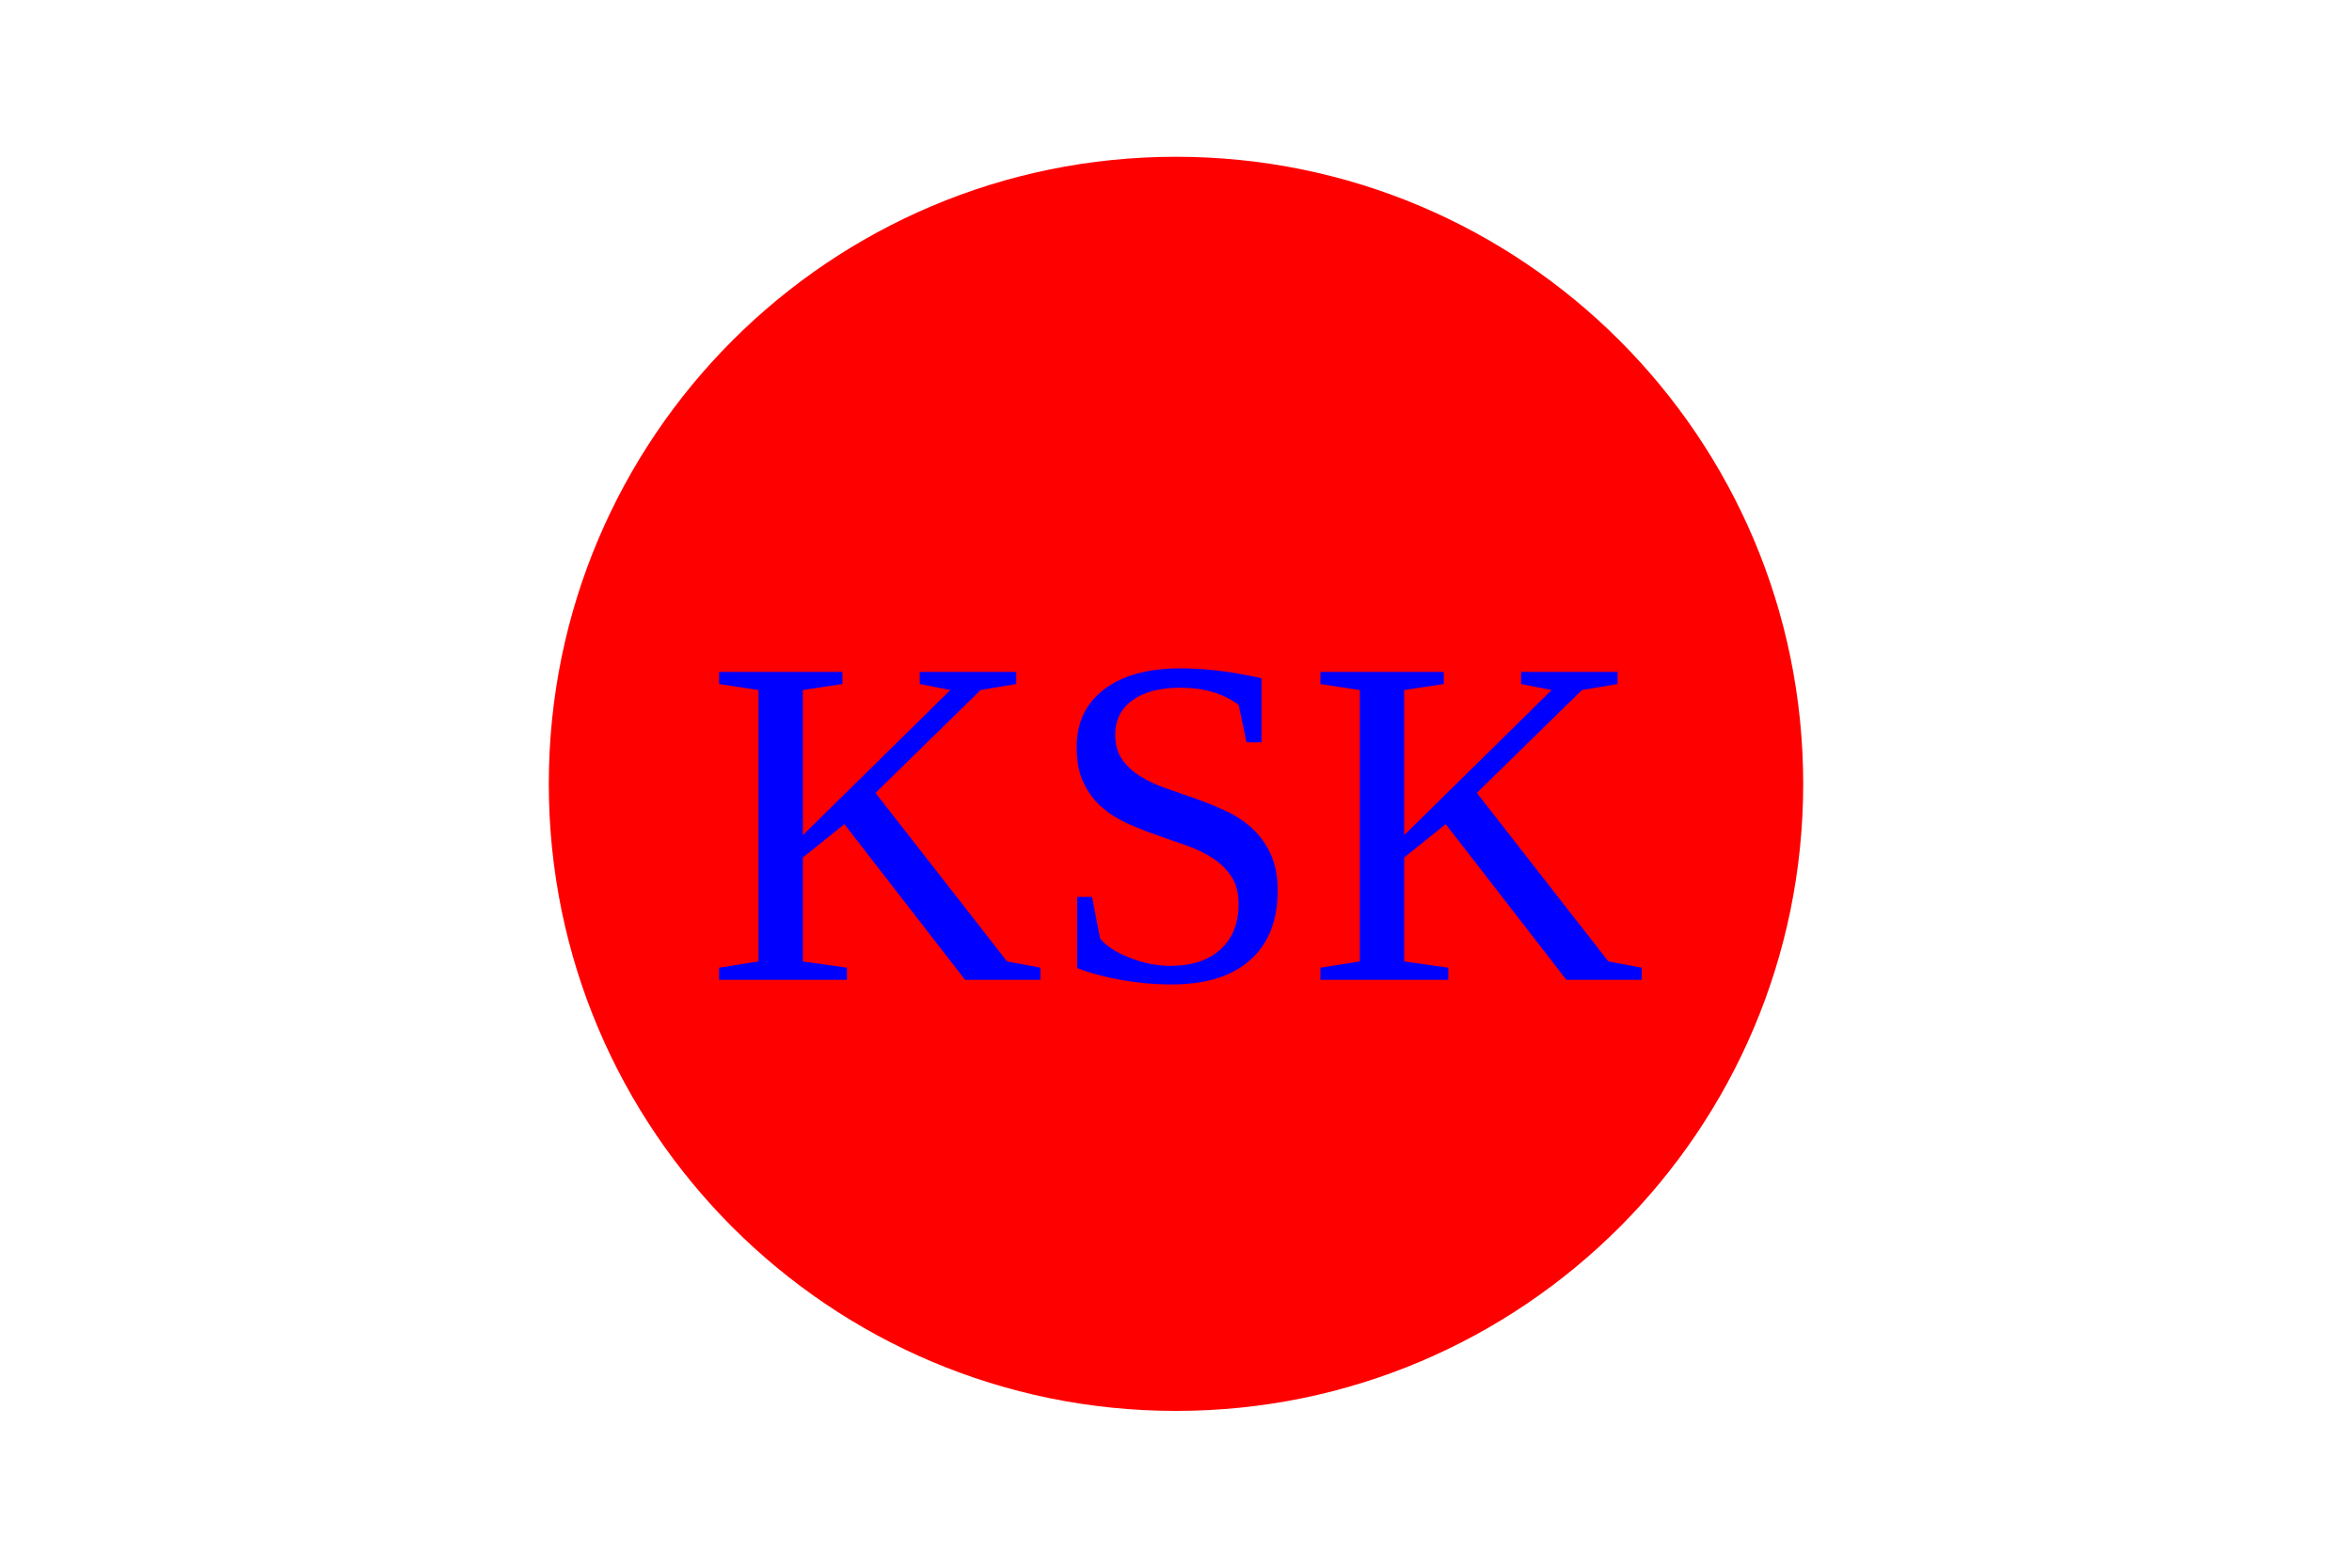
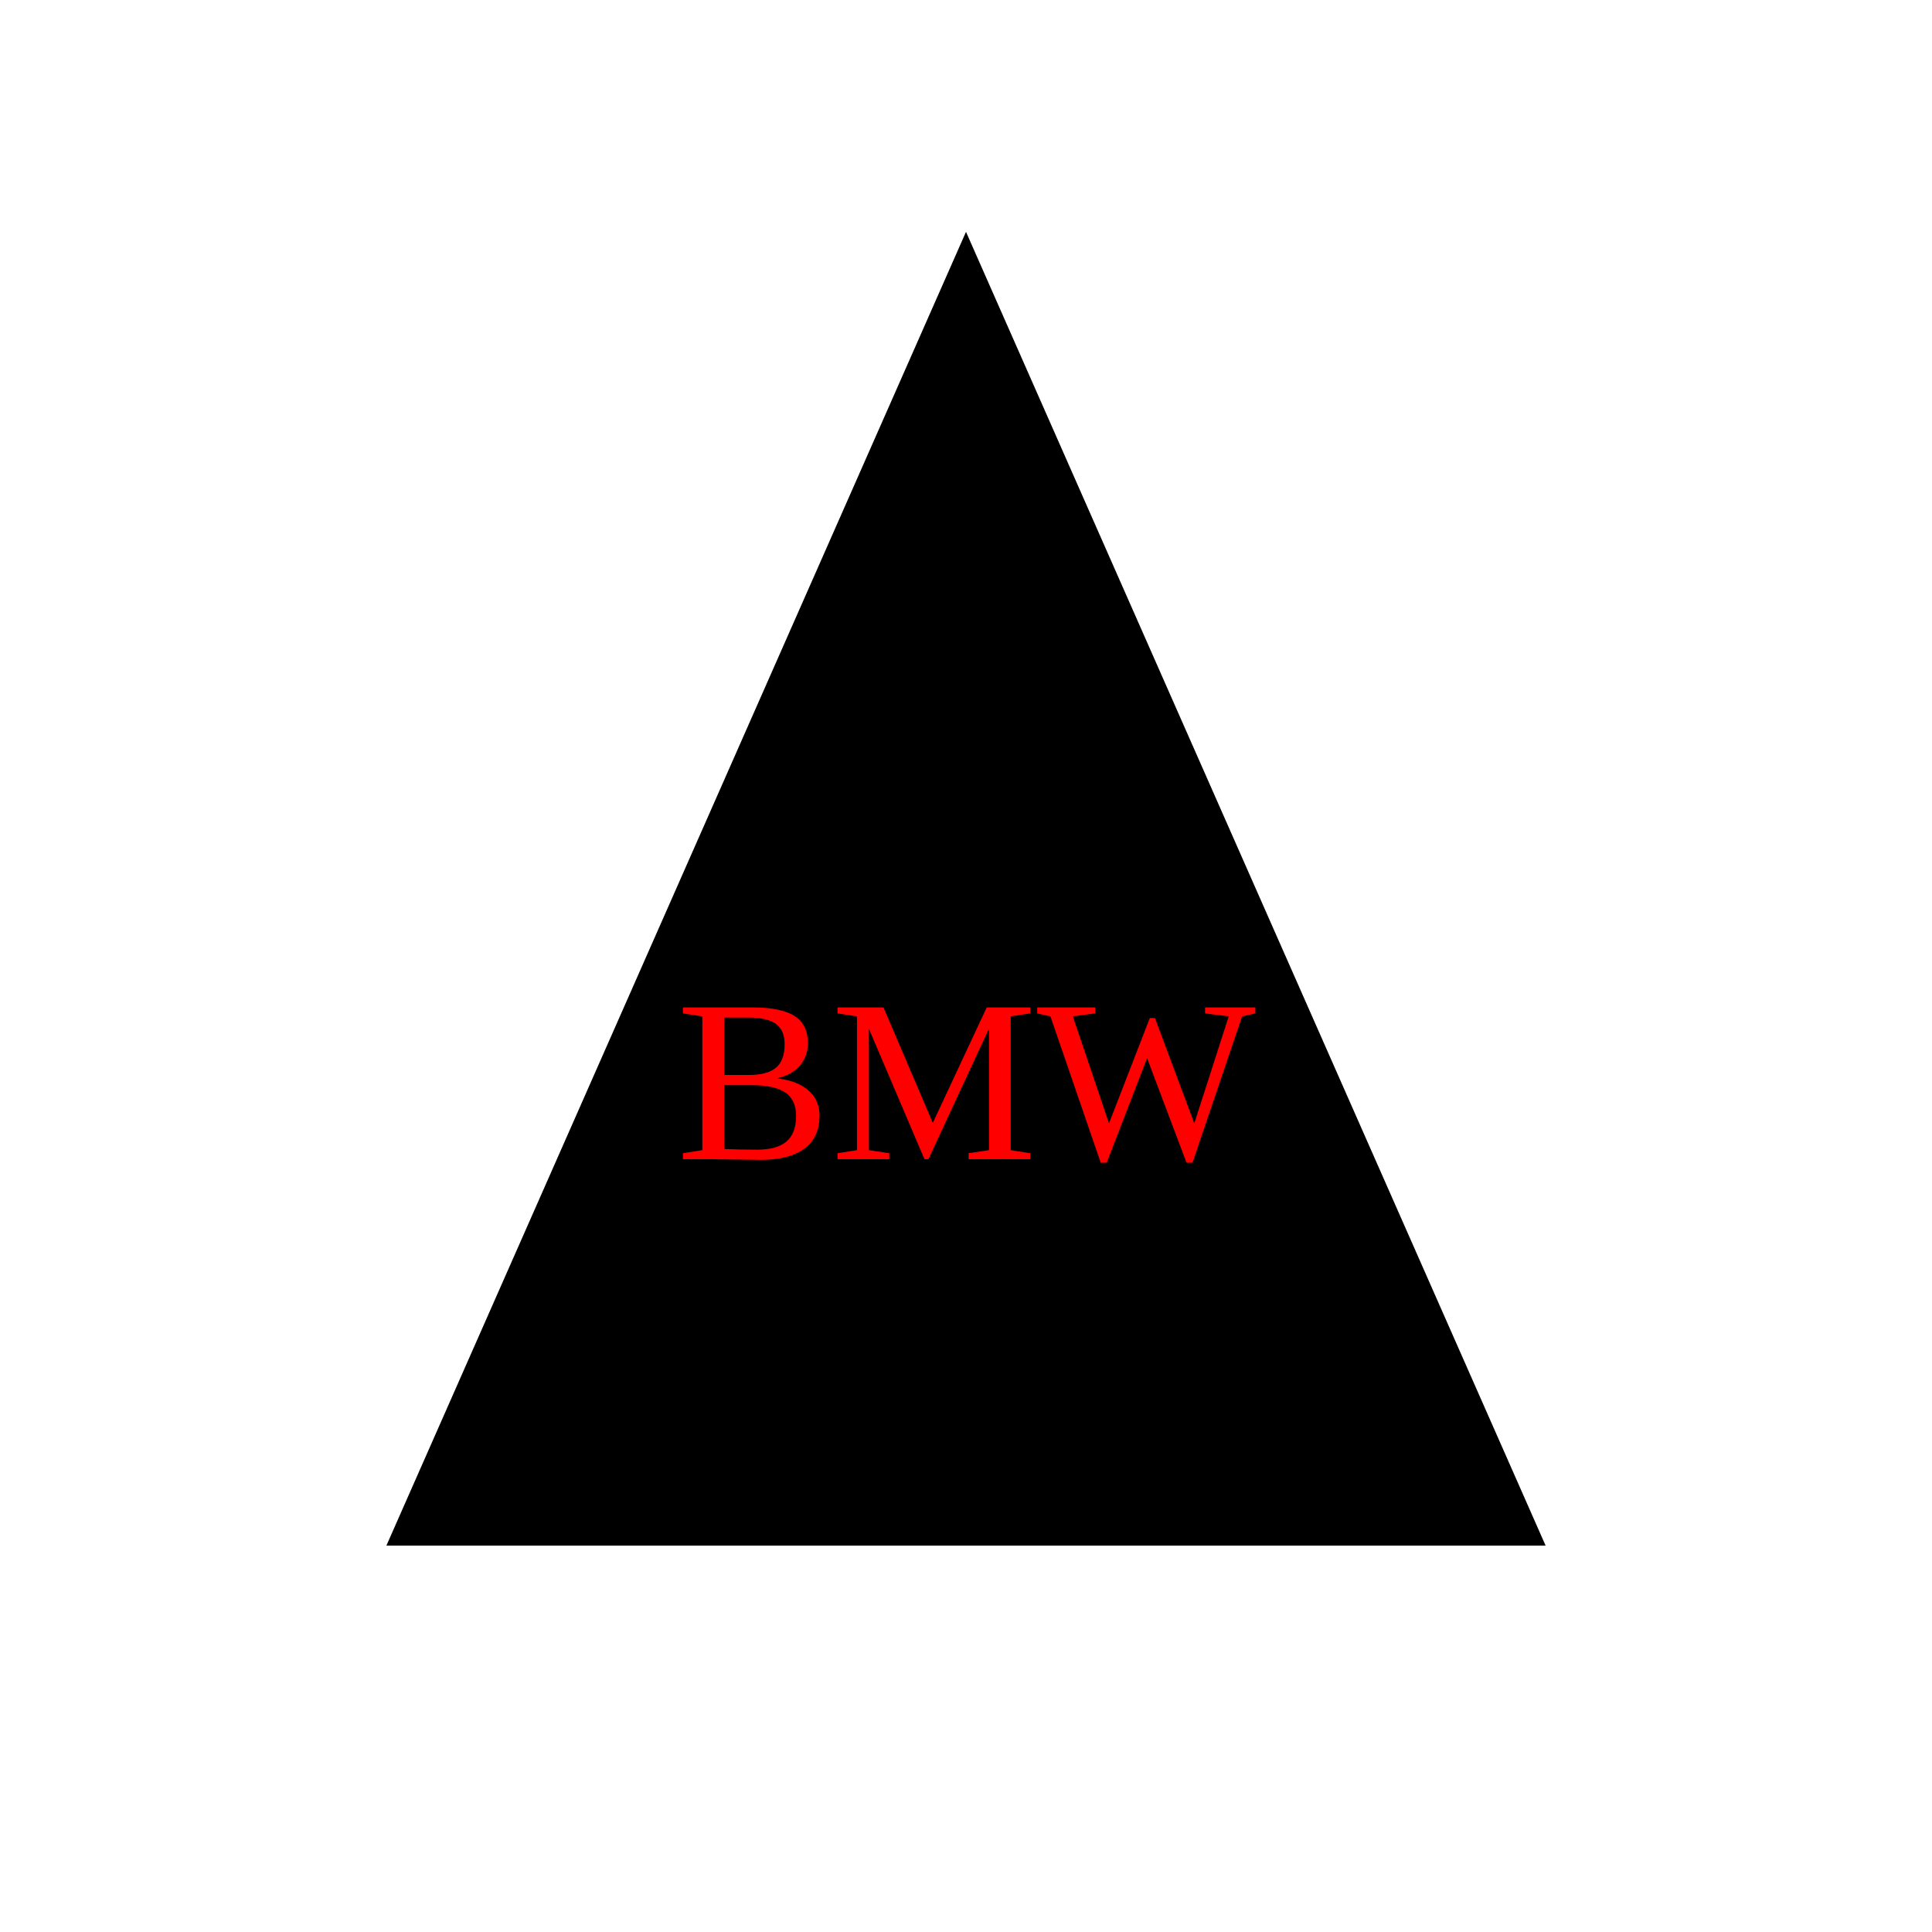
- <svg xmlns="http://www.w3.org/2000/svg" version="1.1" width="300" height="200">
-   <circle cx="150" cy="100" r="80" style="fill:red" />
-   <text x="150" y="125" font-size="60" text-anchor="middle" fill="blue">KSK</text>
+ <svg xmlns="http://www.w3.org/2000/svg" version="1.1" width="500" height="500">
+   <polygon points="250,60 100,400 400,400" style="fill:Black" />
+   <text x="250" y="300" font-size="60" text-anchor="middle" fill="Red">BMW</text>
</svg>
